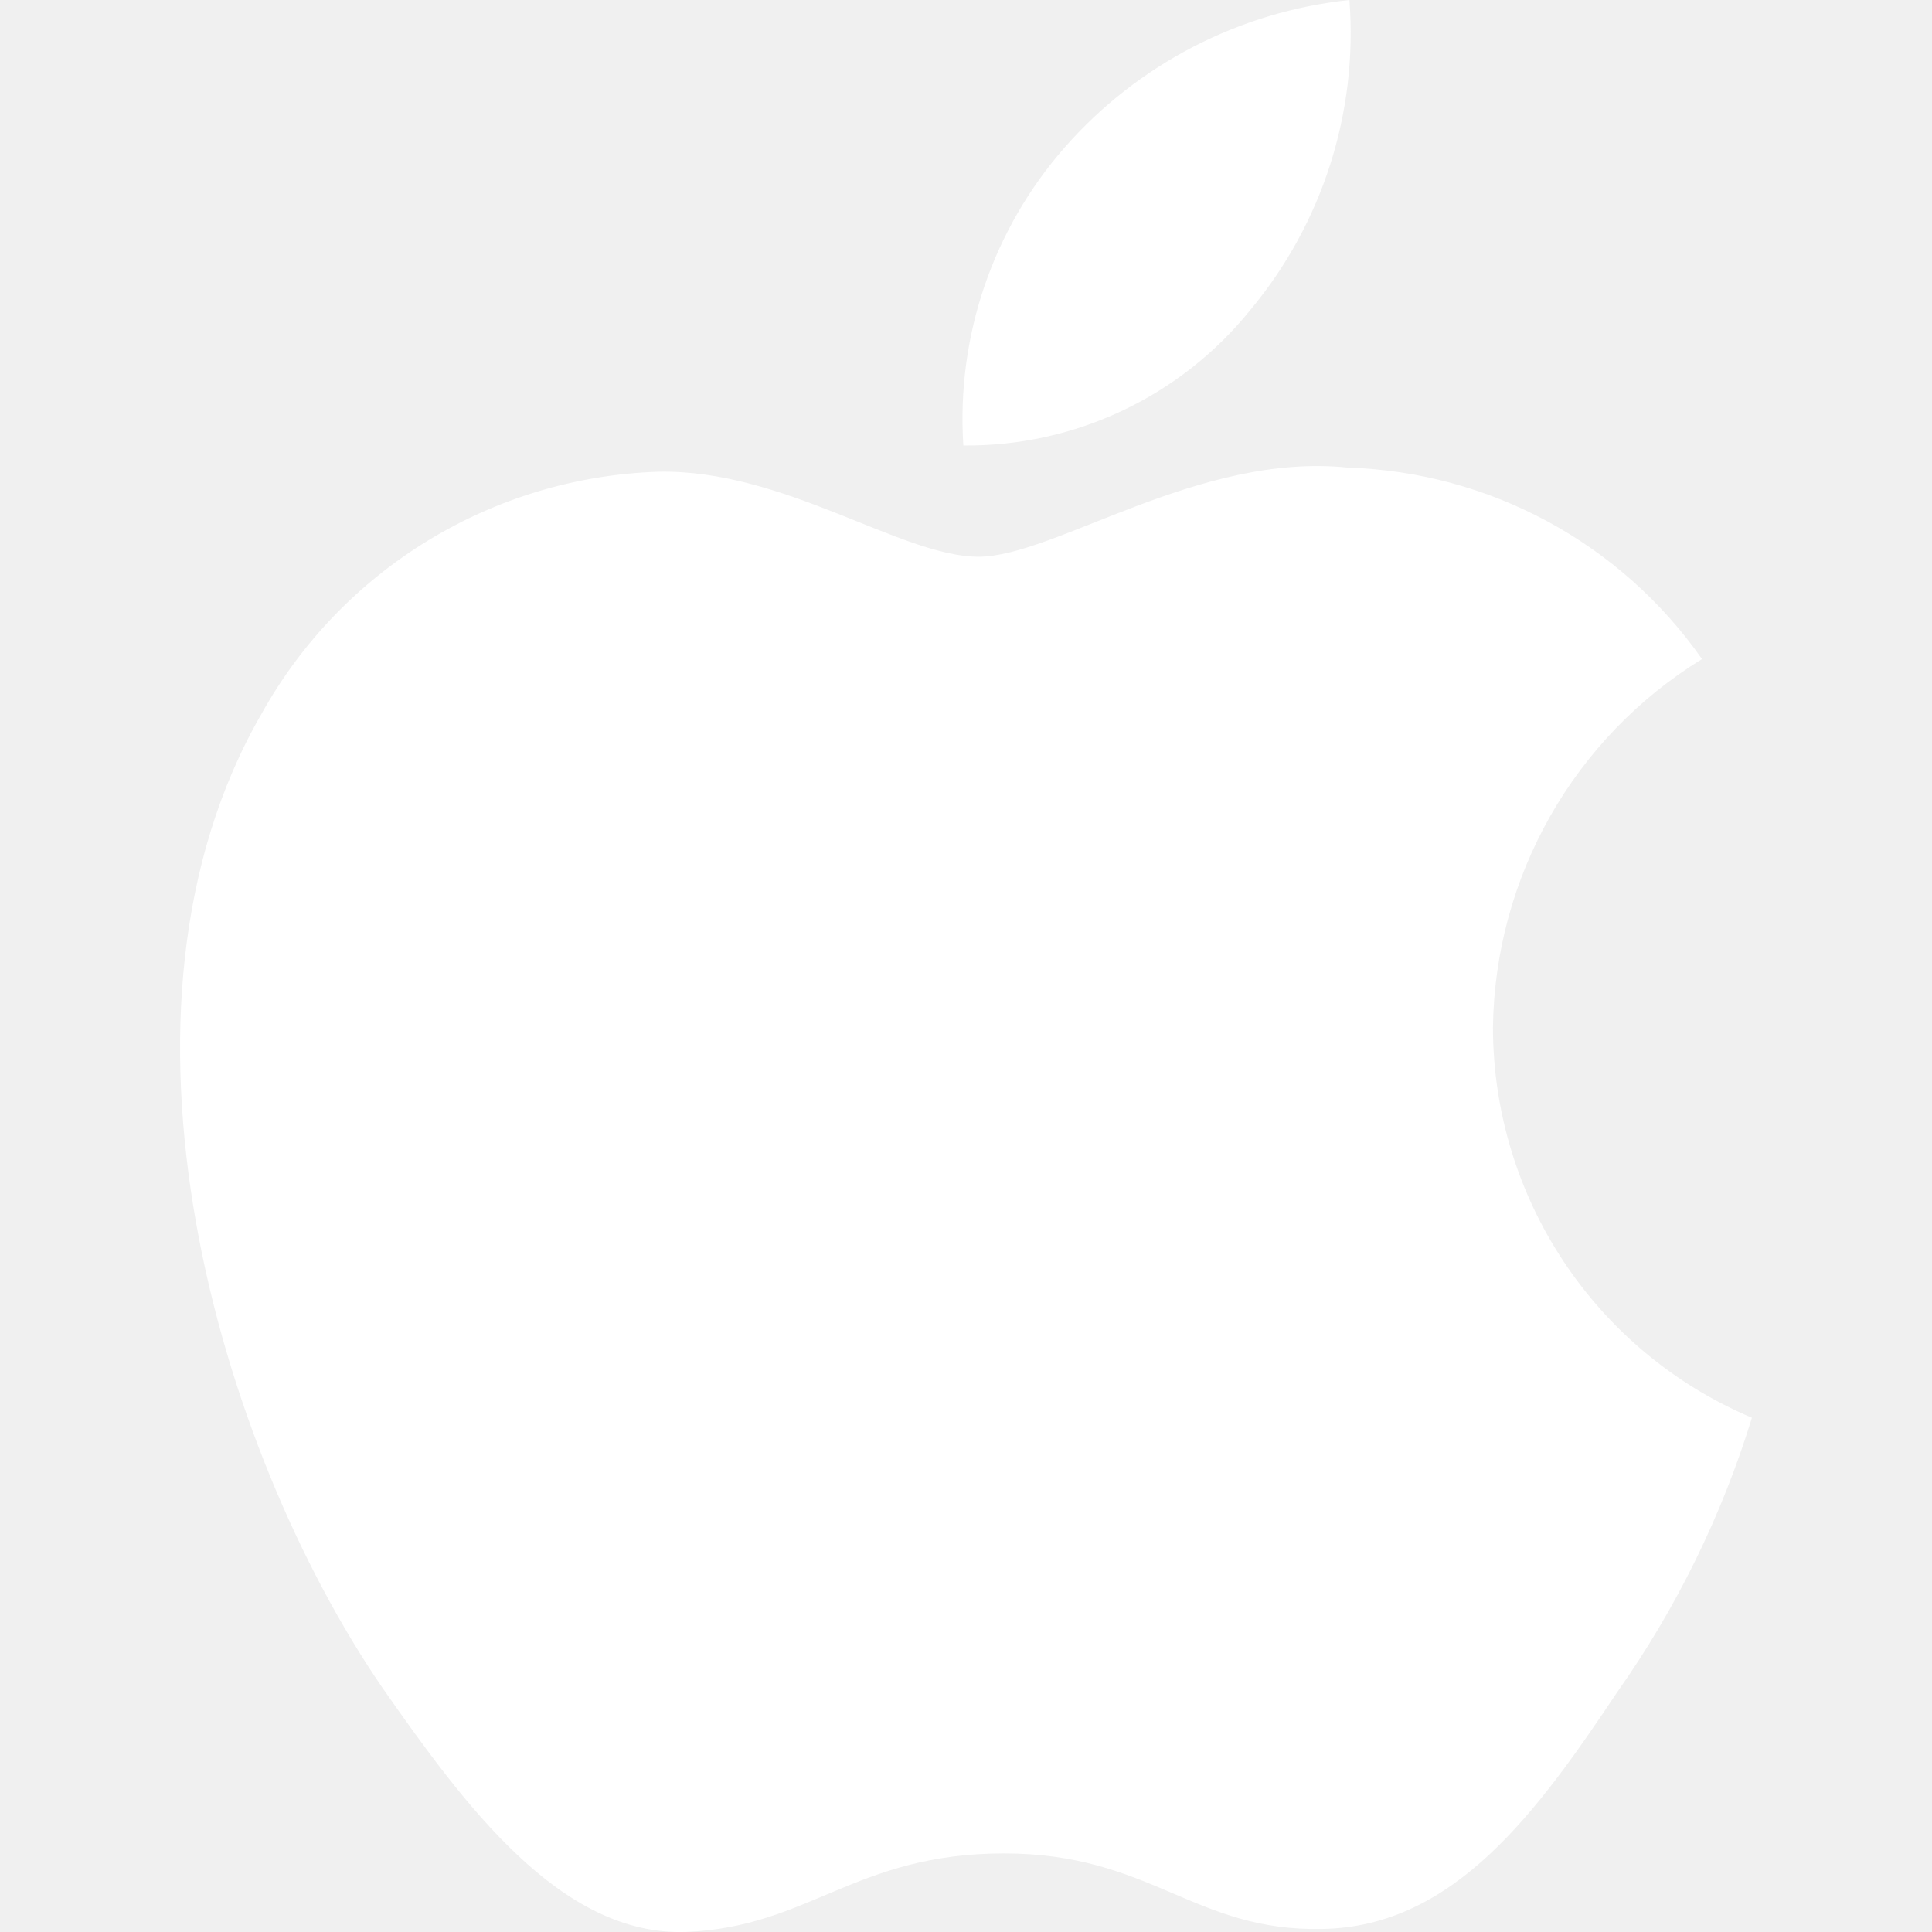
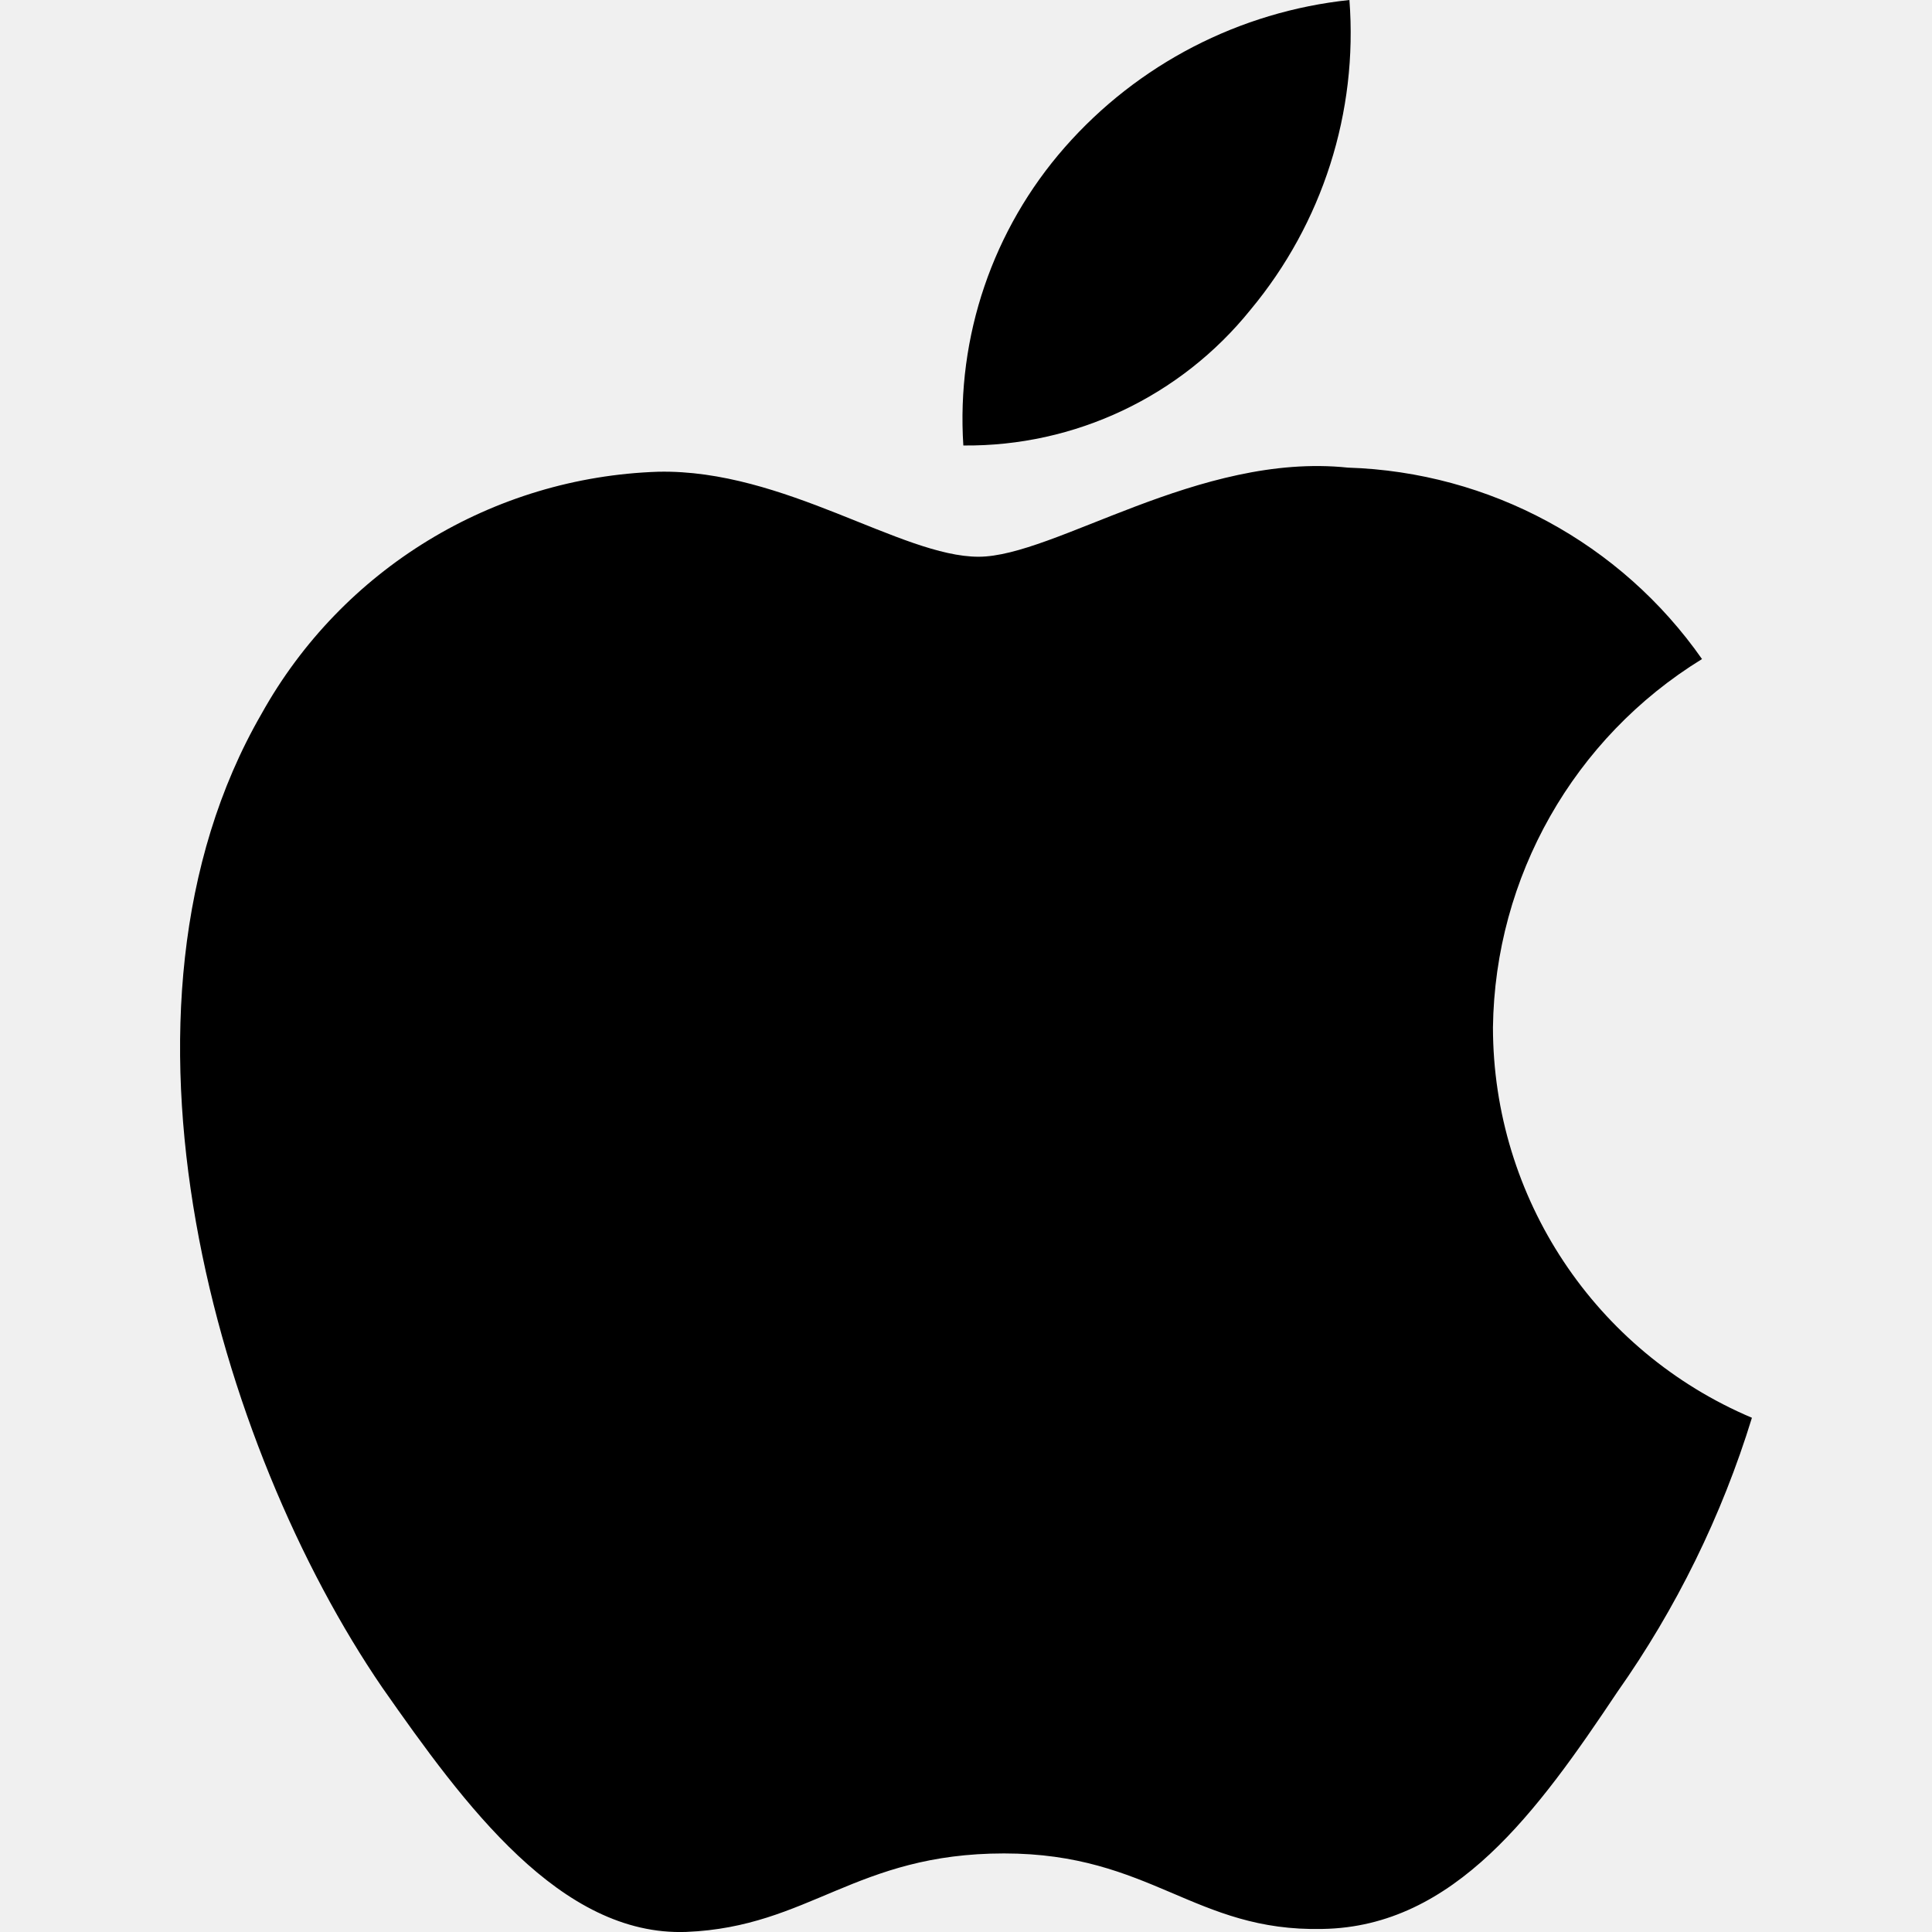
<svg xmlns="http://www.w3.org/2000/svg" viewBox="0 0 24 24" width="512" height="512" class="apple-logo">
  <g>
-     <path fill="white" d="M18.546,12.763c0.024-1.87,1.004-3.597,2.597-4.576c-1.009-1.442-2.64-2.323-4.399-2.378             c-1.851-0.194-3.645,1.107-4.588,1.107c-0.961,0-2.413-1.088-3.977-1.056C6.122,5.927,4.25,7.068,3.249,8.867             c-2.131,3.69-0.542,9.114,1.5,12.097c1.022,1.461,2.215,3.092,3.778,3.035c1.529-0.063,2.1-0.975,3.945-0.975             c1.828,0,2.364,0.975,3.958,0.938c1.64-0.027,2.674-1.467,3.66-2.942c0.734-1.041,1.299-2.191,1.673-3.408             C19.815,16.788,18.548,14.879,18.546,12.763z" />
-     <path fill="white" d="M15.535,3.847C16.429,2.773,16.87,1.393,16.763,0c-1.366,0.144-2.629,0.797-3.535,1.829             c-0.895,1.019-1.349,2.351-1.261,3.705C13.352,5.548,14.667,4.926,15.535,3.847z" />
+     <path fill="black" d="M18.546,12.763c0.024-1.87,1.004-3.597,2.597-4.576c-1.009-1.442-2.64-2.323-4.399-2.378             c-1.851-0.194-3.645,1.107-4.588,1.107c-0.961,0-2.413-1.088-3.977-1.056C6.122,5.927,4.25,7.068,3.249,8.867             c-2.131,3.69-0.542,9.114,1.5,12.097c1.022,1.461,2.215,3.092,3.778,3.035c1.529-0.063,2.1-0.975,3.945-0.975             c1.828,0,2.364,0.975,3.958,0.938c1.64-0.027,2.674-1.467,3.66-2.942c0.734-1.041,1.299-2.191,1.673-3.408             C19.815,16.788,18.548,14.879,18.546,12.763z" />
+     <path fill="black" d="M15.535,3.847C16.429,2.773,16.87,1.393,16.763,0c-1.366,0.144-2.629,0.797-3.535,1.829             c-0.895,1.019-1.349,2.351-1.261,3.705C13.352,5.548,14.667,4.926,15.535,3.847z" />
  </g>
</svg>
